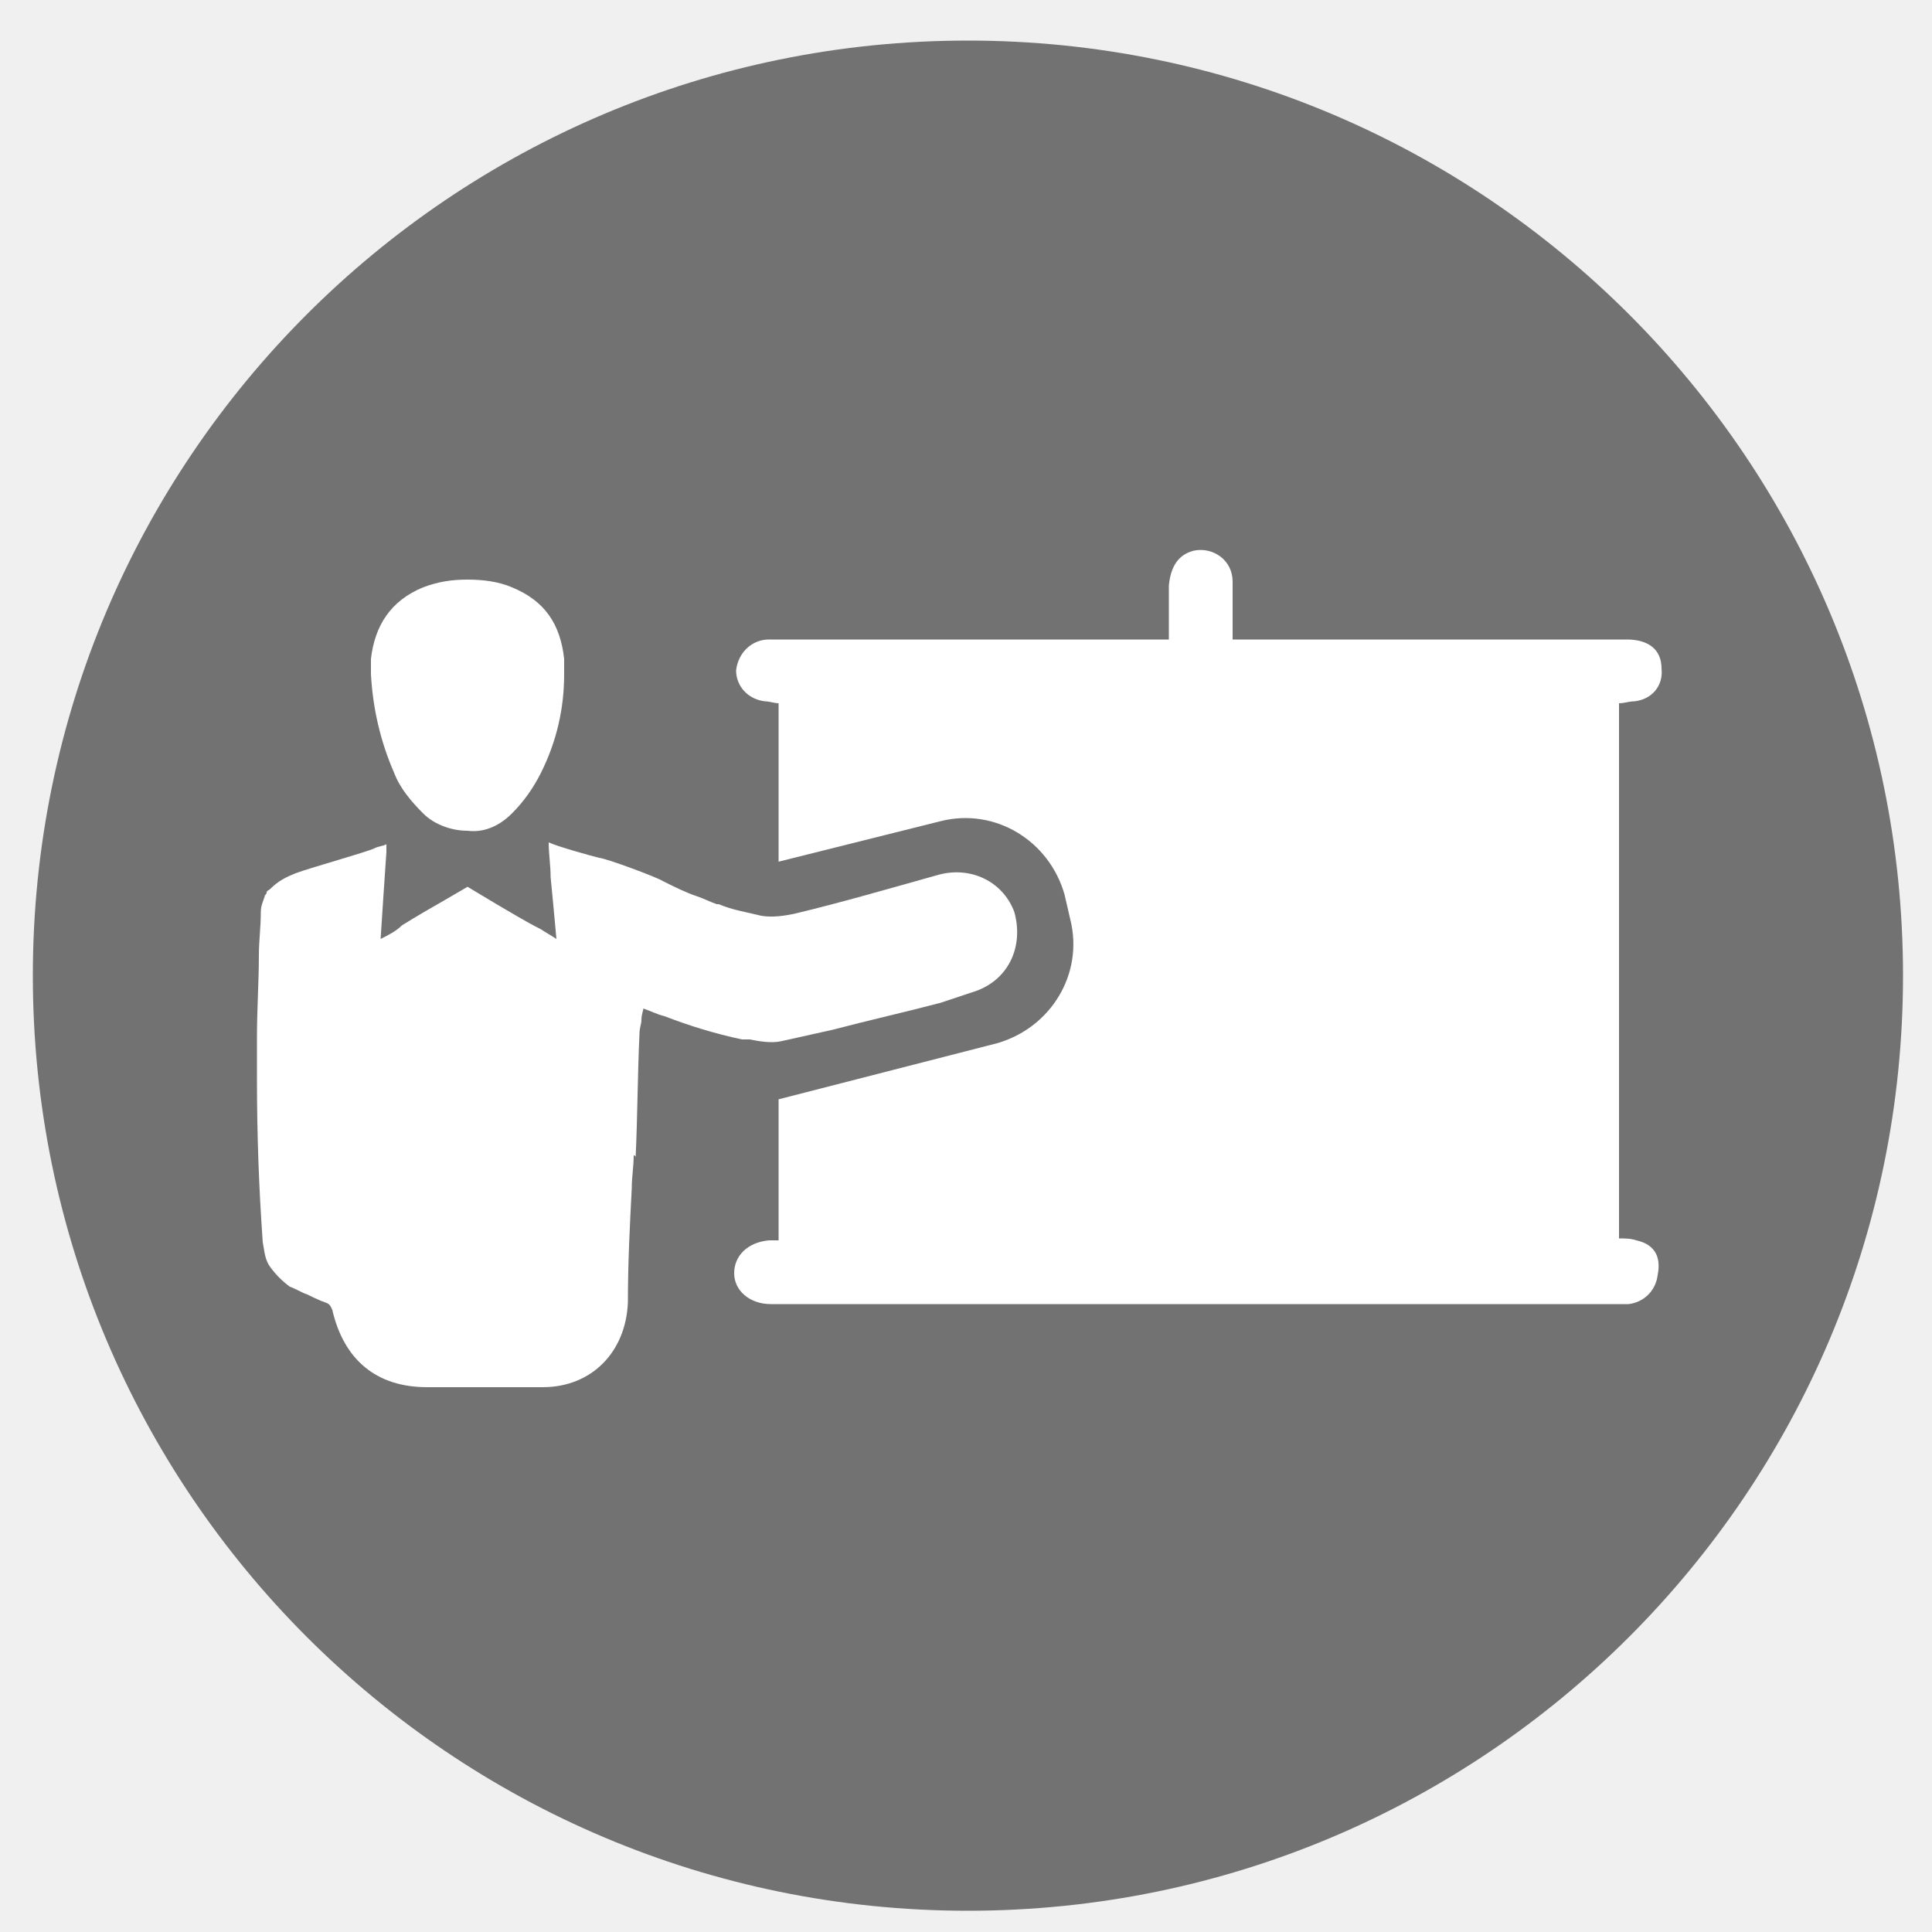
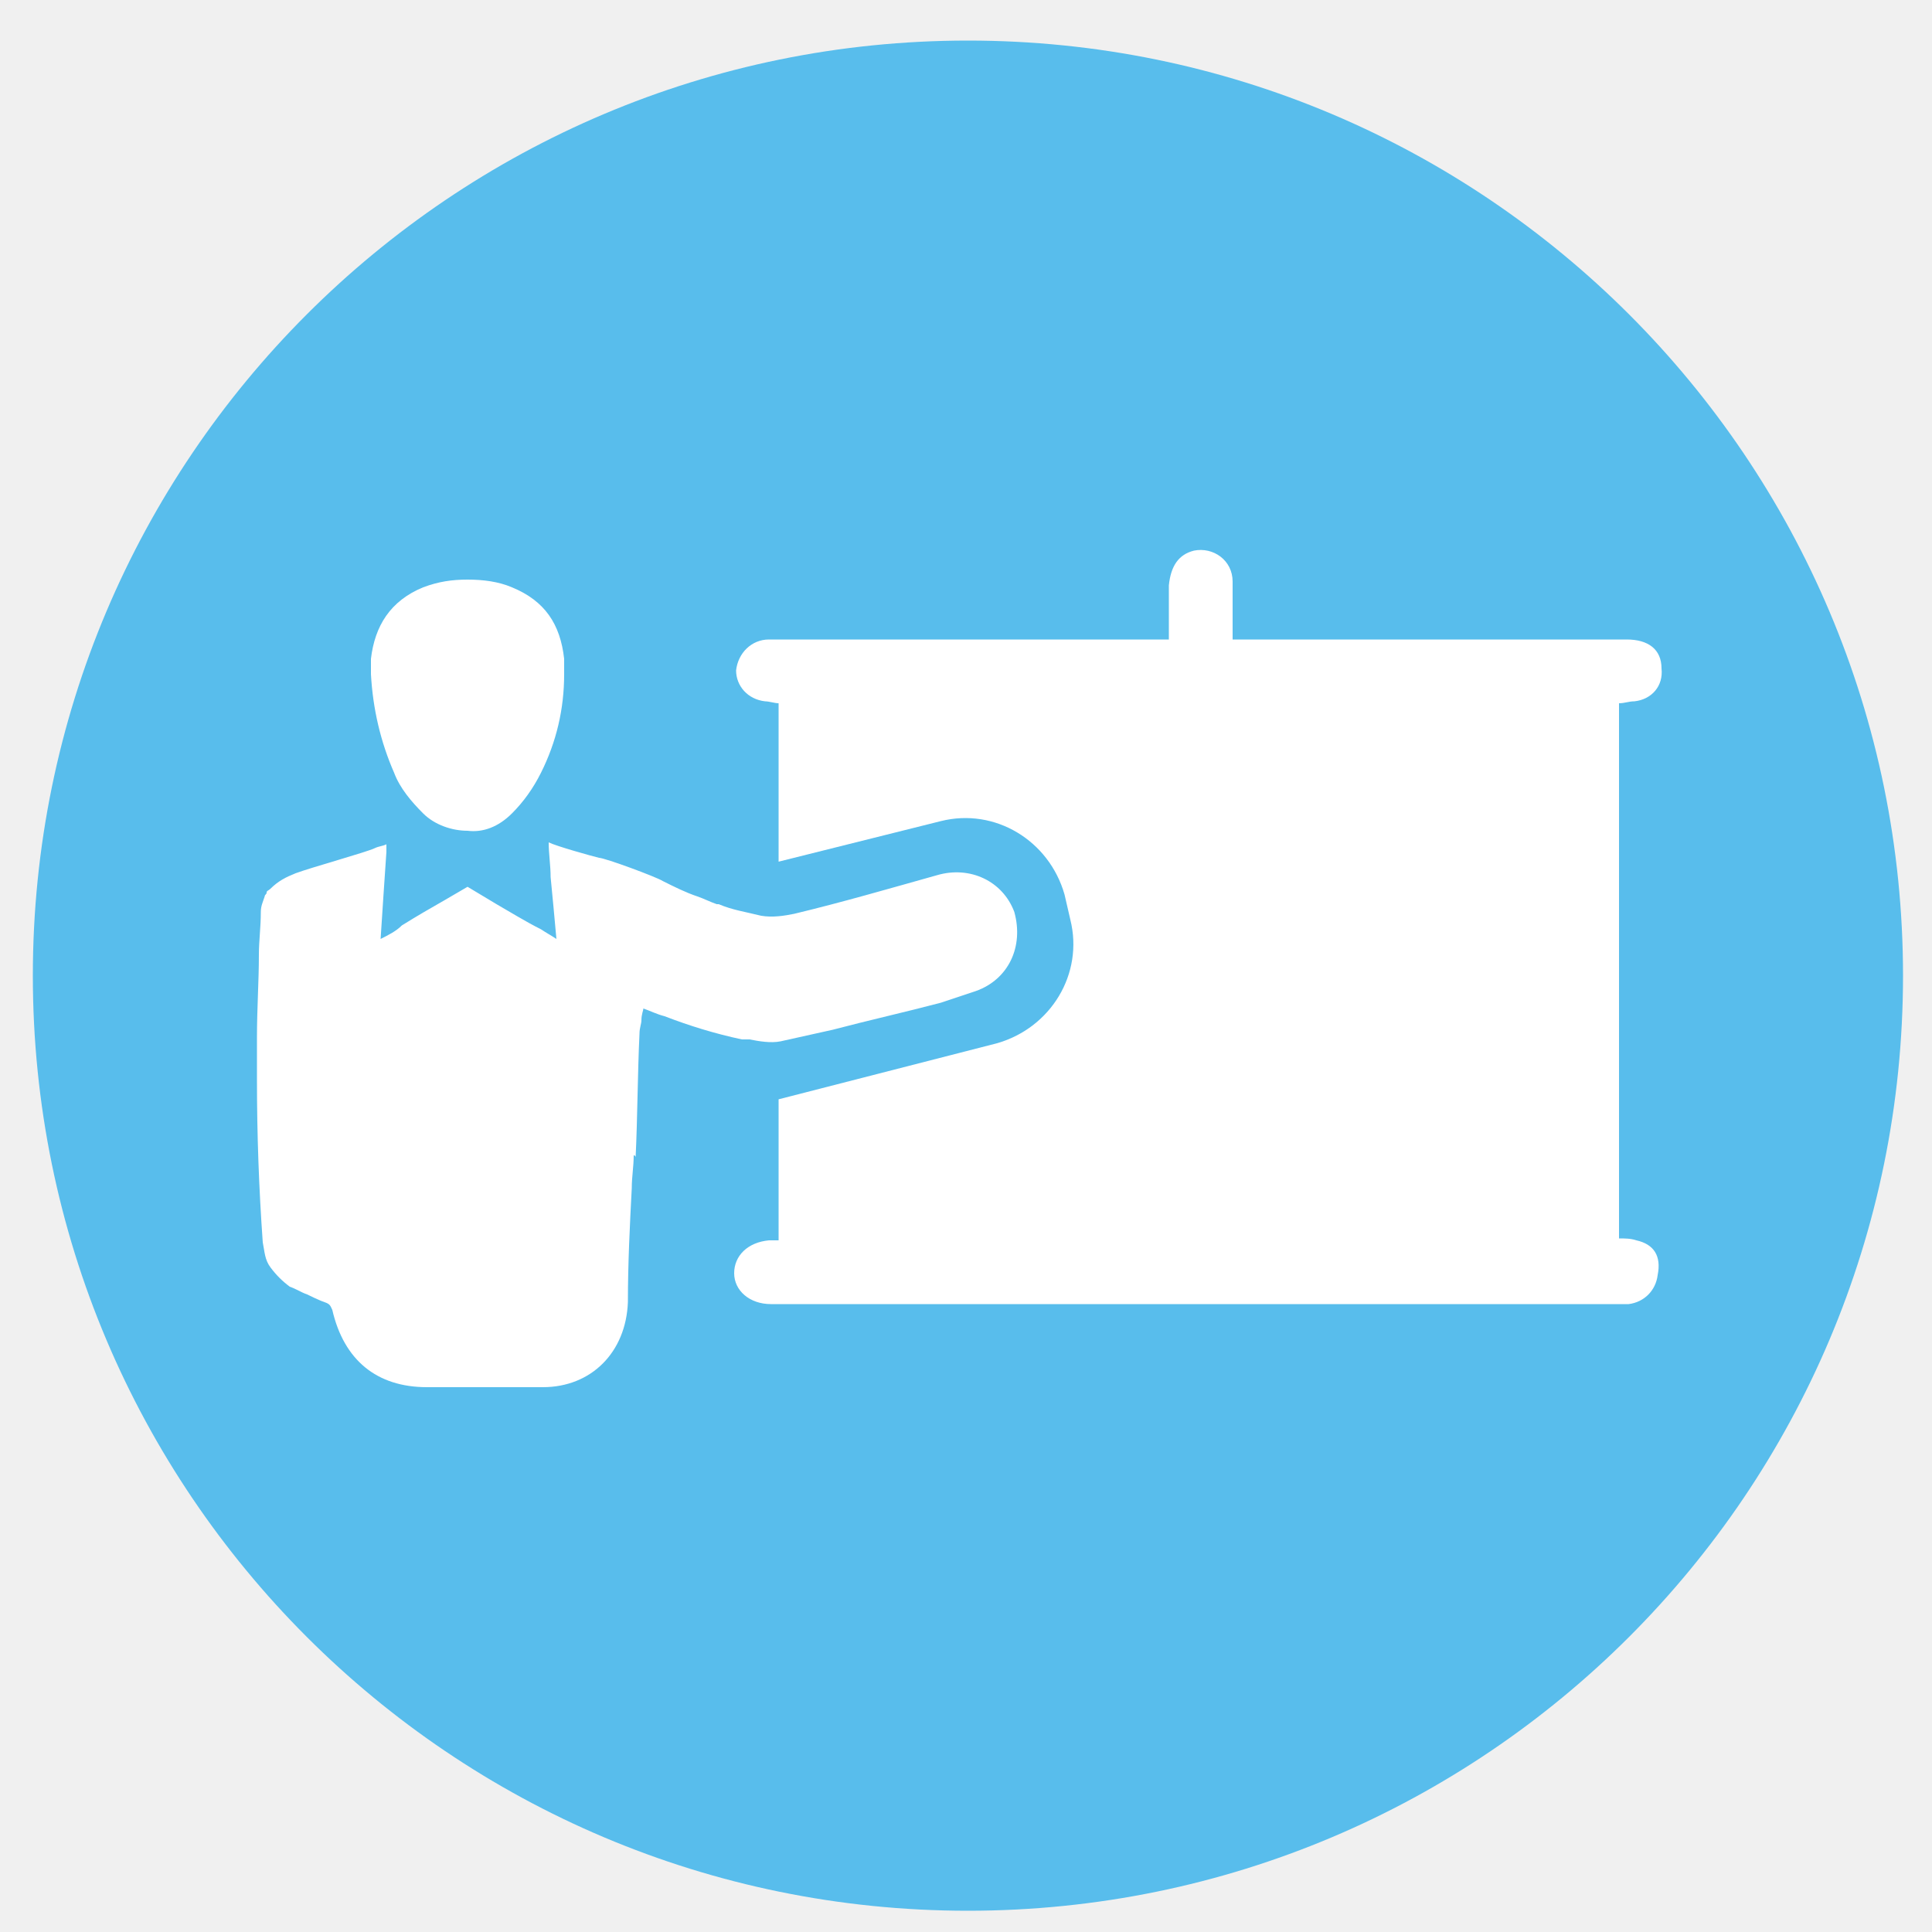
<svg xmlns="http://www.w3.org/2000/svg" version="1.1" id="Layer_1" x="0px" y="0px" viewBox="0 0 100 100" style="enable-background:new 0 0 100 100;" xml:space="preserve">
  <style type="text/css">
- 	.st0{fill:#727272;}
+ 	.st0{fill:#58BDEC;}
	.st1{fill:#FFFFFF;}
</style>
  <circle class="st0" cx="50.1" cy="50.5" r="48.4" />
  <path class="st1" d="M19.2,34.1c0.2-1.7,1-3,2.7-3.7c0.8-0.3,1.5-0.4,2.3-0.4s1.6,0.1,2.3,0.4c1.7,0.7,2.5,1.9,2.7,3.7  c0,0.3,0,0.5,0,0.8c0,1.8-0.4,3.5-1.2,5.1c-0.4,0.8-0.9,1.5-1.5,2.1c-0.7,0.7-1.5,1-2.3,0.9c-0.8,0-1.7-0.3-2.3-0.9  c-0.6-0.6-1.2-1.3-1.5-2.1c-0.7-1.6-1.1-3.3-1.2-5.1C19.2,34.6,19.2,34.4,19.2,34.1z" />
  <path class="st1" d="M84.7,64.2c-0.3-0.1-0.6-0.1-0.9-0.1V36.4c0.3,0,0.5-0.1,0.8-0.1c0.9-0.1,1.5-0.8,1.4-1.7c0-1-0.7-1.5-1.8-1.5  c-6.5,0-12.9,0-19.4,0h-1v-1.6c0-0.5,0-1,0-1.4c0-1.1-1-1.8-2-1.6c-0.8,0.2-1.2,0.8-1.3,1.8c0,0.9,0,1.8,0,2.8H48.7  c-3,0-5.9,0-8.9,0c-0.9,0-1.6,0.7-1.7,1.6c0,0.8,0.6,1.5,1.5,1.6c0.2,0,0.5,0.1,0.7,0.1v0.8c0,0.5,0,3.5,0,7.4l8.4-2.1  c2.8-0.7,5.6,1,6.4,3.8l0.3,1.3c0.7,2.8-1,5.6-3.8,6.4l-11.3,2.9c0,4.1,0,7.3,0,7.3c-0.2,0-0.4,0-0.5,0C38.7,64.3,38,65,38,65.9  s0.8,1.6,1.9,1.6c6.5,0,12.9,0,19.4,0h4.3h19.8c0.3,0,0.6,0,0.9,0c0.8-0.1,1.4-0.7,1.5-1.5C86,65,85.6,64.4,84.7,64.2z" />
  <path class="st1" d="M50.5,51.3c-0.6,0.2-1.2,0.4-1.8,0.6c-1.9,0.5-3.7,0.9-5.6,1.4c-0.9,0.2-1.8,0.4-2.7,0.6  c-0.5,0.1-1.1,0-1.6-0.1c-0.1,0-0.2,0-0.2,0c-0.1,0-0.1,0-0.2,0c-1.4-0.3-2.7-0.7-4-1.2c-0.4-0.1-0.8-0.3-1.1-0.4  c0,0.1-0.1,0.3-0.1,0.6c0,0.2-0.1,0.4-0.1,0.7c-0.1,2.1-0.1,4.3-0.2,6.4c0,0,0-0.1-0.1-0.1c0,0.6-0.1,1.1-0.1,1.7  c-0.1,1.9-0.2,3.9-0.2,5.9c-0.1,2.6-1.9,4.4-4.4,4.4c-1.1,0-2.2,0-3.4,0c-0.9,0-1.7,0-2.6,0c-2.6,0-4.3-1.4-4.9-4  c-0.1-0.2-0.1-0.3-0.4-0.4S15.9,67,15.9,67c-0.3-0.1-0.6-0.3-0.9-0.4c-0.4-0.3-0.7-0.6-1-1s-0.3-0.8-0.4-1.3  c-0.2-2.8-0.3-5.6-0.3-8.4c0-0.1,0-0.3,0-0.4c0-0.6,0-1.2,0-1.8c0-1.5,0.1-2.9,0.1-4.3c0-0.7,0.1-1.4,0.1-2.2c0-0.3,0.1-0.5,0.2-0.8  c0-0.1,0.1-0.1,0.1-0.2c0-0.1,0.1-0.1,0.2-0.2c0.4-0.4,0.8-0.6,1.3-0.8c0.8-0.3,3.7-1.1,4.1-1.3c0.2-0.1,0.4-0.1,0.6-0.2  c0,0.1,0,0.2,0,0.4c-0.1,1.5-0.2,2.9-0.3,4.5c0.4-0.2,0.8-0.4,1.1-0.7c0.8-0.5,1.5-0.9,2.2-1.3l1.2-0.7c0.5,0.3,1,0.6,1.5,0.9  c0.7,0.4,1.5,0.9,2.3,1.3c0.3,0.2,0.5,0.3,0.8,0.5c-0.1-1.1-0.2-2.2-0.3-3.2c0-0.6-0.1-1.2-0.1-1.8c0.4,0.2,2.2,0.7,2.6,0.8  c0.3,0,3,1,3.3,1.2c0.6,0.3,1.2,0.6,1.8,0.8c0.3,0.1,0.7,0.3,1,0.4h0.1c0.7,0.3,1.4,0.4,2.2,0.6c0.6,0.1,1.2,0,1.7-0.1  c2.5-0.6,4.9-1.3,7.4-2c1.7-0.5,3.4,0.3,4,1.9C53,49,52.2,50.7,50.5,51.3z" />
</svg>
